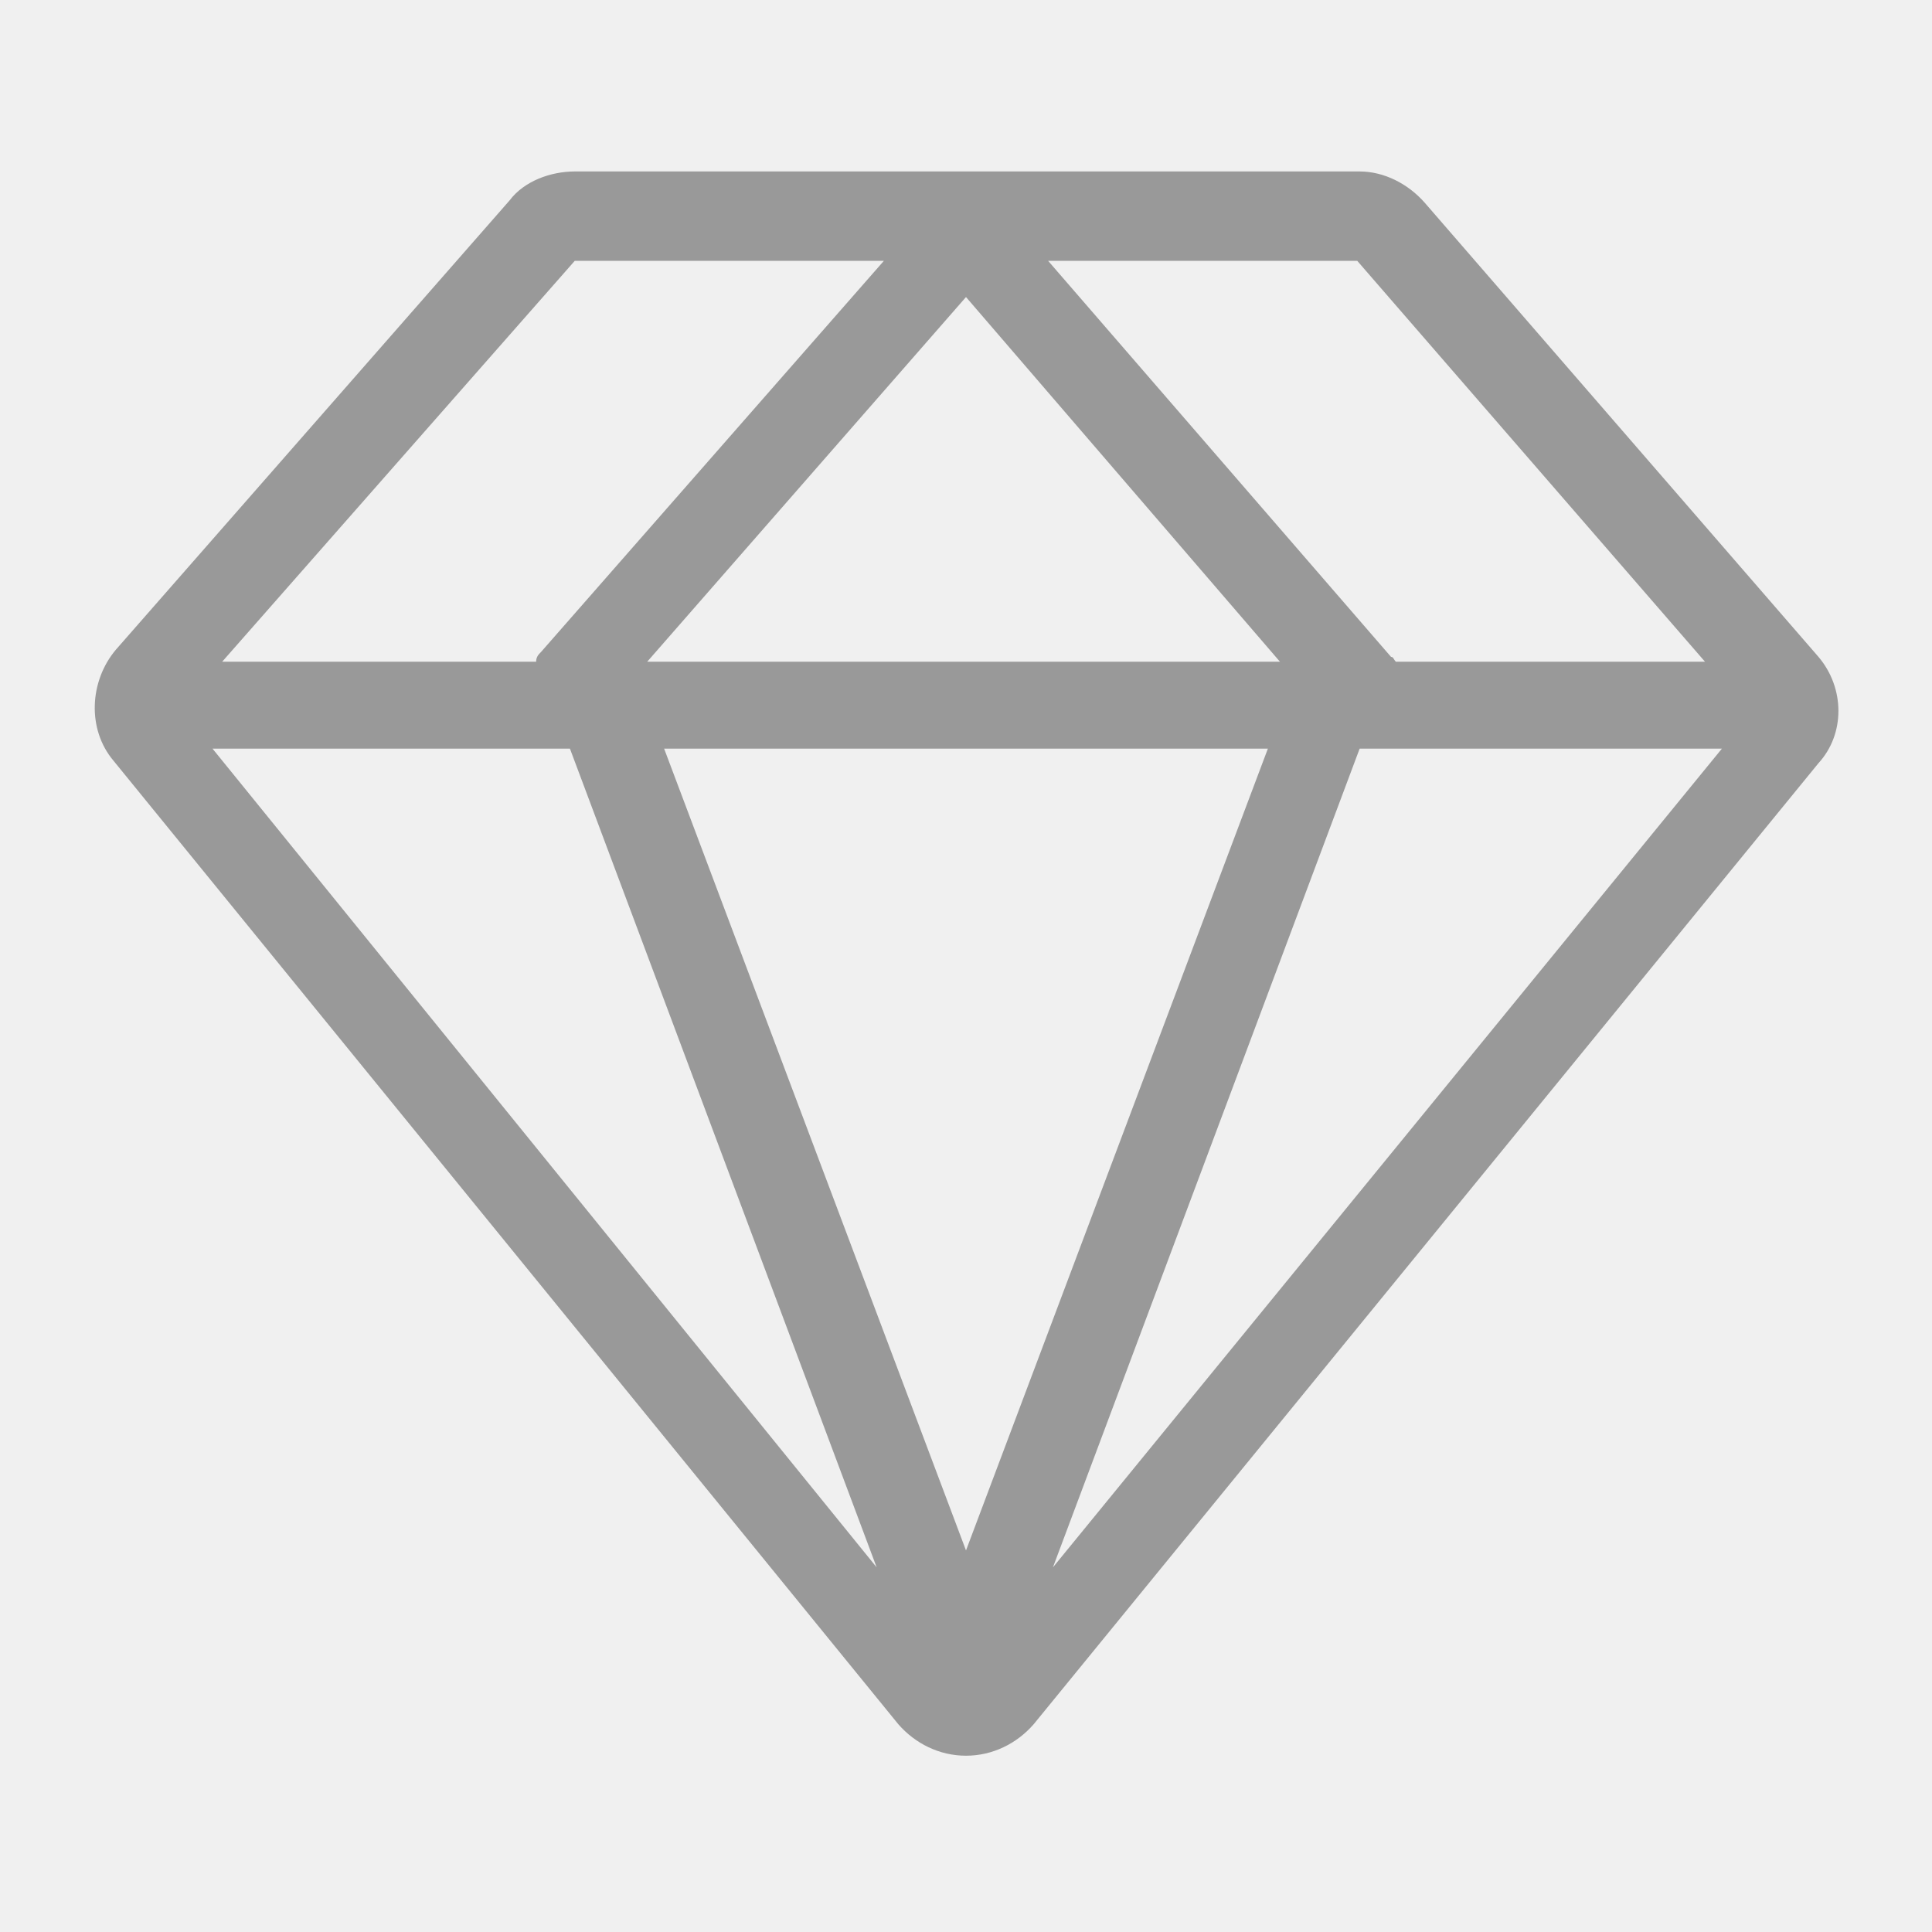
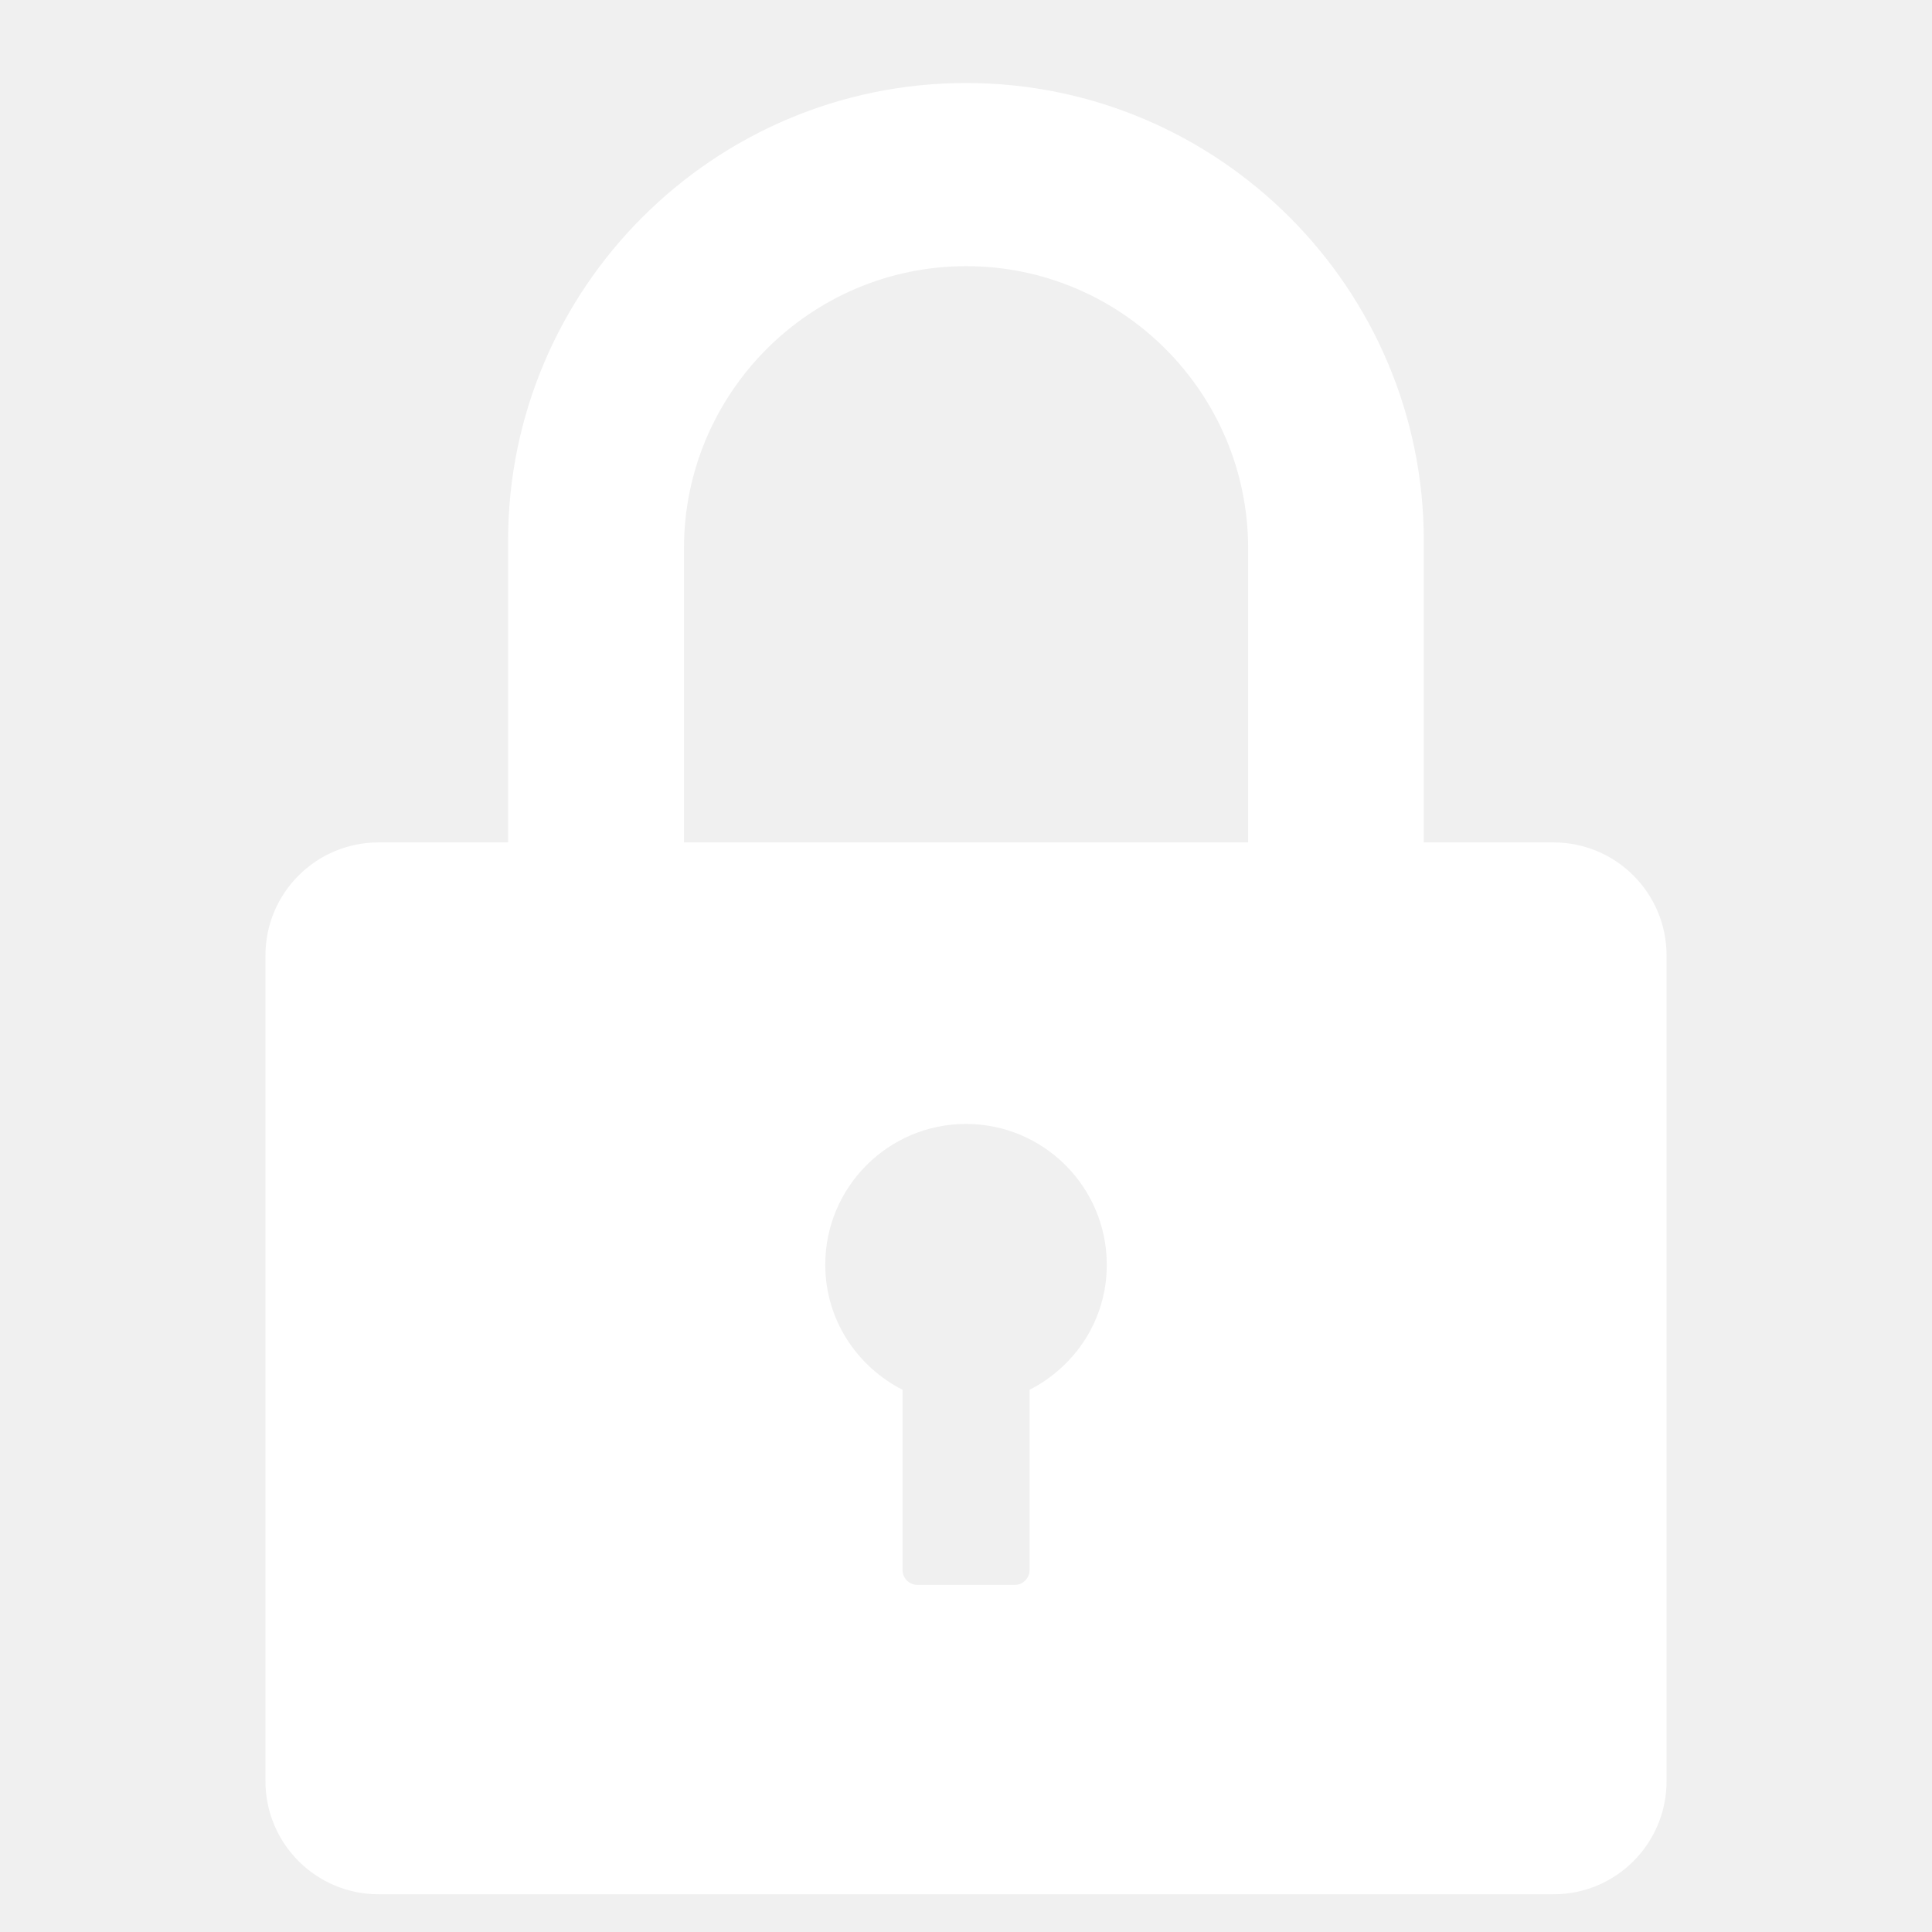
- <svg xmlns="http://www.w3.org/2000/svg" t="1494402633030" class="icon" style="" viewBox="0 0 1024 1024" version="1.1" p-id="16907" width="32" height="32">
+ <svg xmlns="http://www.w3.org/2000/svg" t="1494399819449" class="icon" style="" viewBox="0 0 1024 1024" version="1.1" p-id="7412" width="32" height="32">
  <defs>
    <style type="text/css" />
  </defs>
-   <path d="M963.84 348.16L755.2 107.52c-8.96-10.24-21.76-16.64-34.56-16.64H304.64c-12.8 0-26.88 5.12-34.56 15.36L61.44 344.32c-14.08 16.64-15.36 42.24-1.28 58.88l416 510.72c8.96 10.24 21.76 16.64 35.84 16.64 14.08 0 26.88-6.4 35.84-16.64l416-509.44c14.08-15.36 14.08-39.68 0-56.32z m-620.8 2.56L512 157.44l166.4 193.28H343.04zM672 396.8L512 821.76 352 396.8h320z m-369.92 0l162.56 433.92L112.64 396.8h189.44z m418.56 0h192L558.08 830.72 720.64 396.8z m183.04-46.08H739.84c-1.28-1.28-1.28-2.56-2.56-2.56L555.52 138.24h163.84l184.32 212.48zM304.64 138.24h163.84L286.72 345.6c-1.28 1.28-2.56 2.56-2.56 5.12h-166.4l186.88-212.48z" fill="#999999" p-id="16908" />
+   <path d="M823.371 446.499l-68.717 0 0-159.816c0-133.843-108.783-242.683-242.621-242.683-133.843 0-242.746 108.84-242.746 242.683l0 159.816-68.659 0c-33.106 0-59.937 26.828-59.937 59.937l0 437.563c0 33.168 26.832 60 59.937 60l622.805 0c33.111 0 59.88-26.832 59.88-60l0-437.563c-0.005-33.111-26.827-59.937-59.943-59.937zM545.691 736.621l0 95.549c0 4.268-3.532 7.868-7.867 7.868l-51.523 0c-4.388 0-7.925-3.6-7.925-7.868l0-95.549c-24.206-12.379-40.972-37.195-40.972-66.283 0-41.155 33.413-74.631 74.573-74.631 41.217 0 74.635 33.475 74.635 74.631 0.057 29.088-16.709 53.904-40.92 66.283zM661.544 446.499l-299.026 0 0-155.856c0-82.44 67.132-149.573 149.572-149.573s149.453 67.133 149.453 149.573l0 155.856z" p-id="7413" fill="#ffffff" />
</svg>
